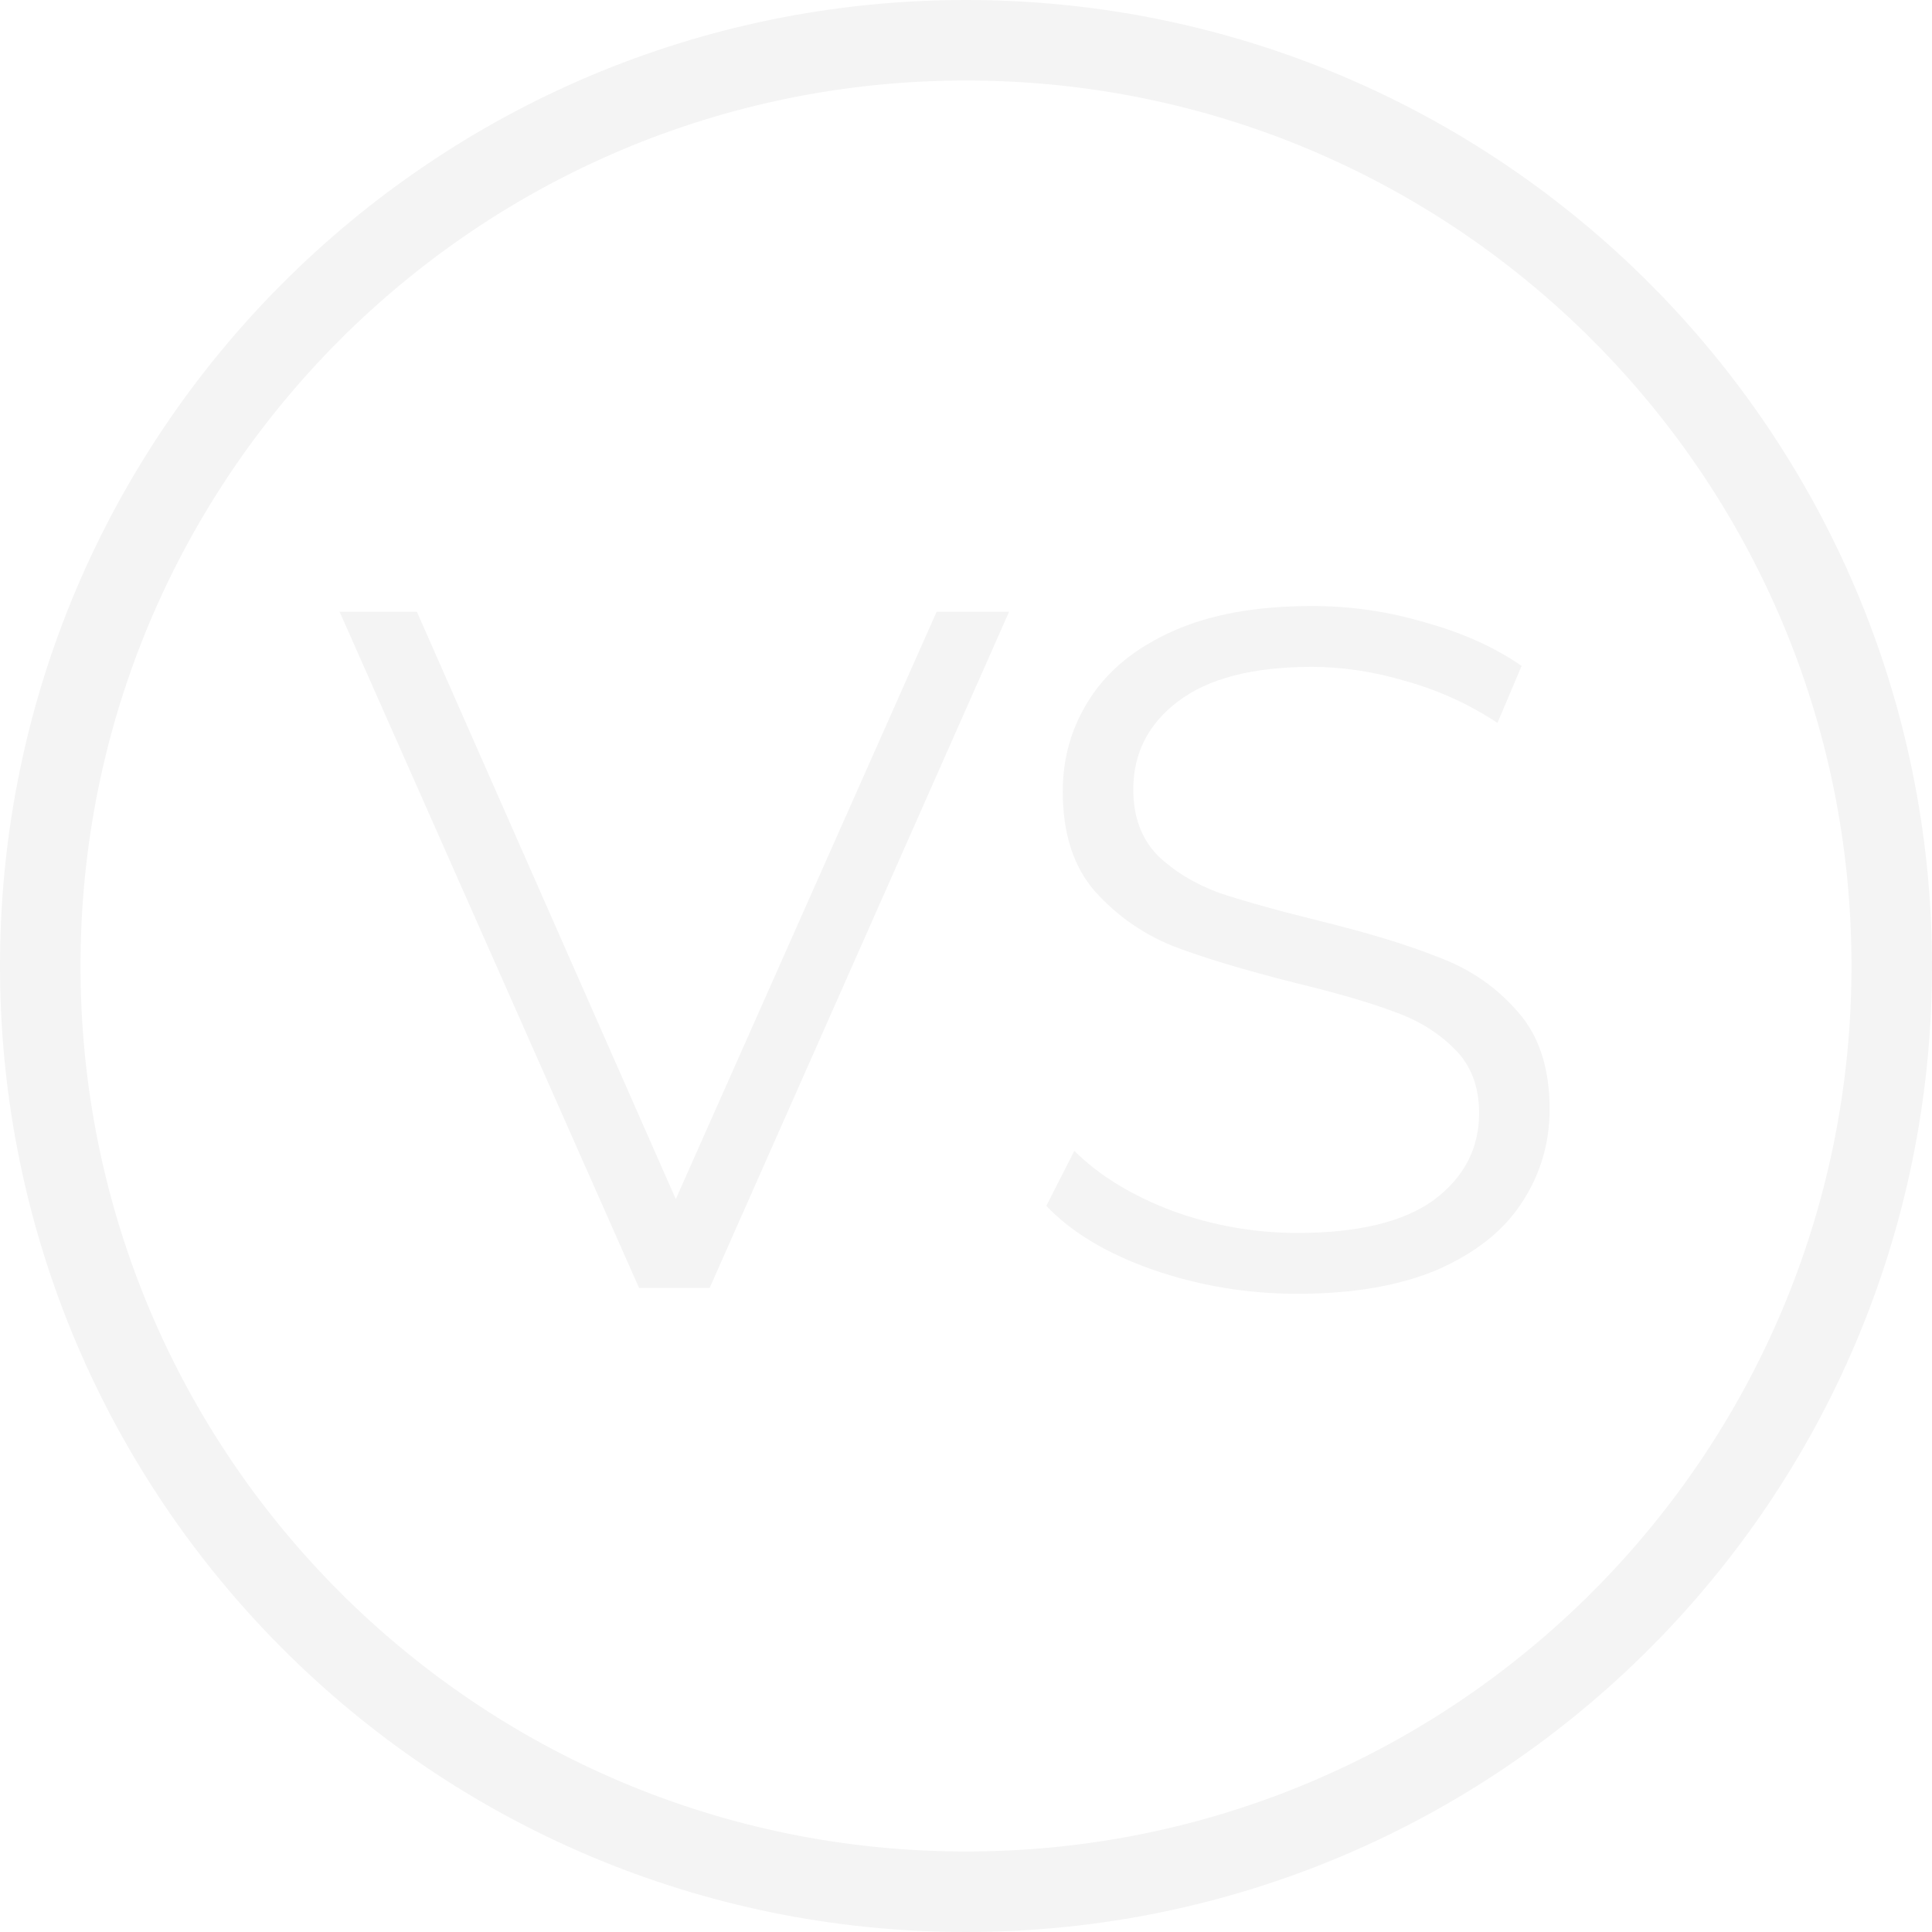
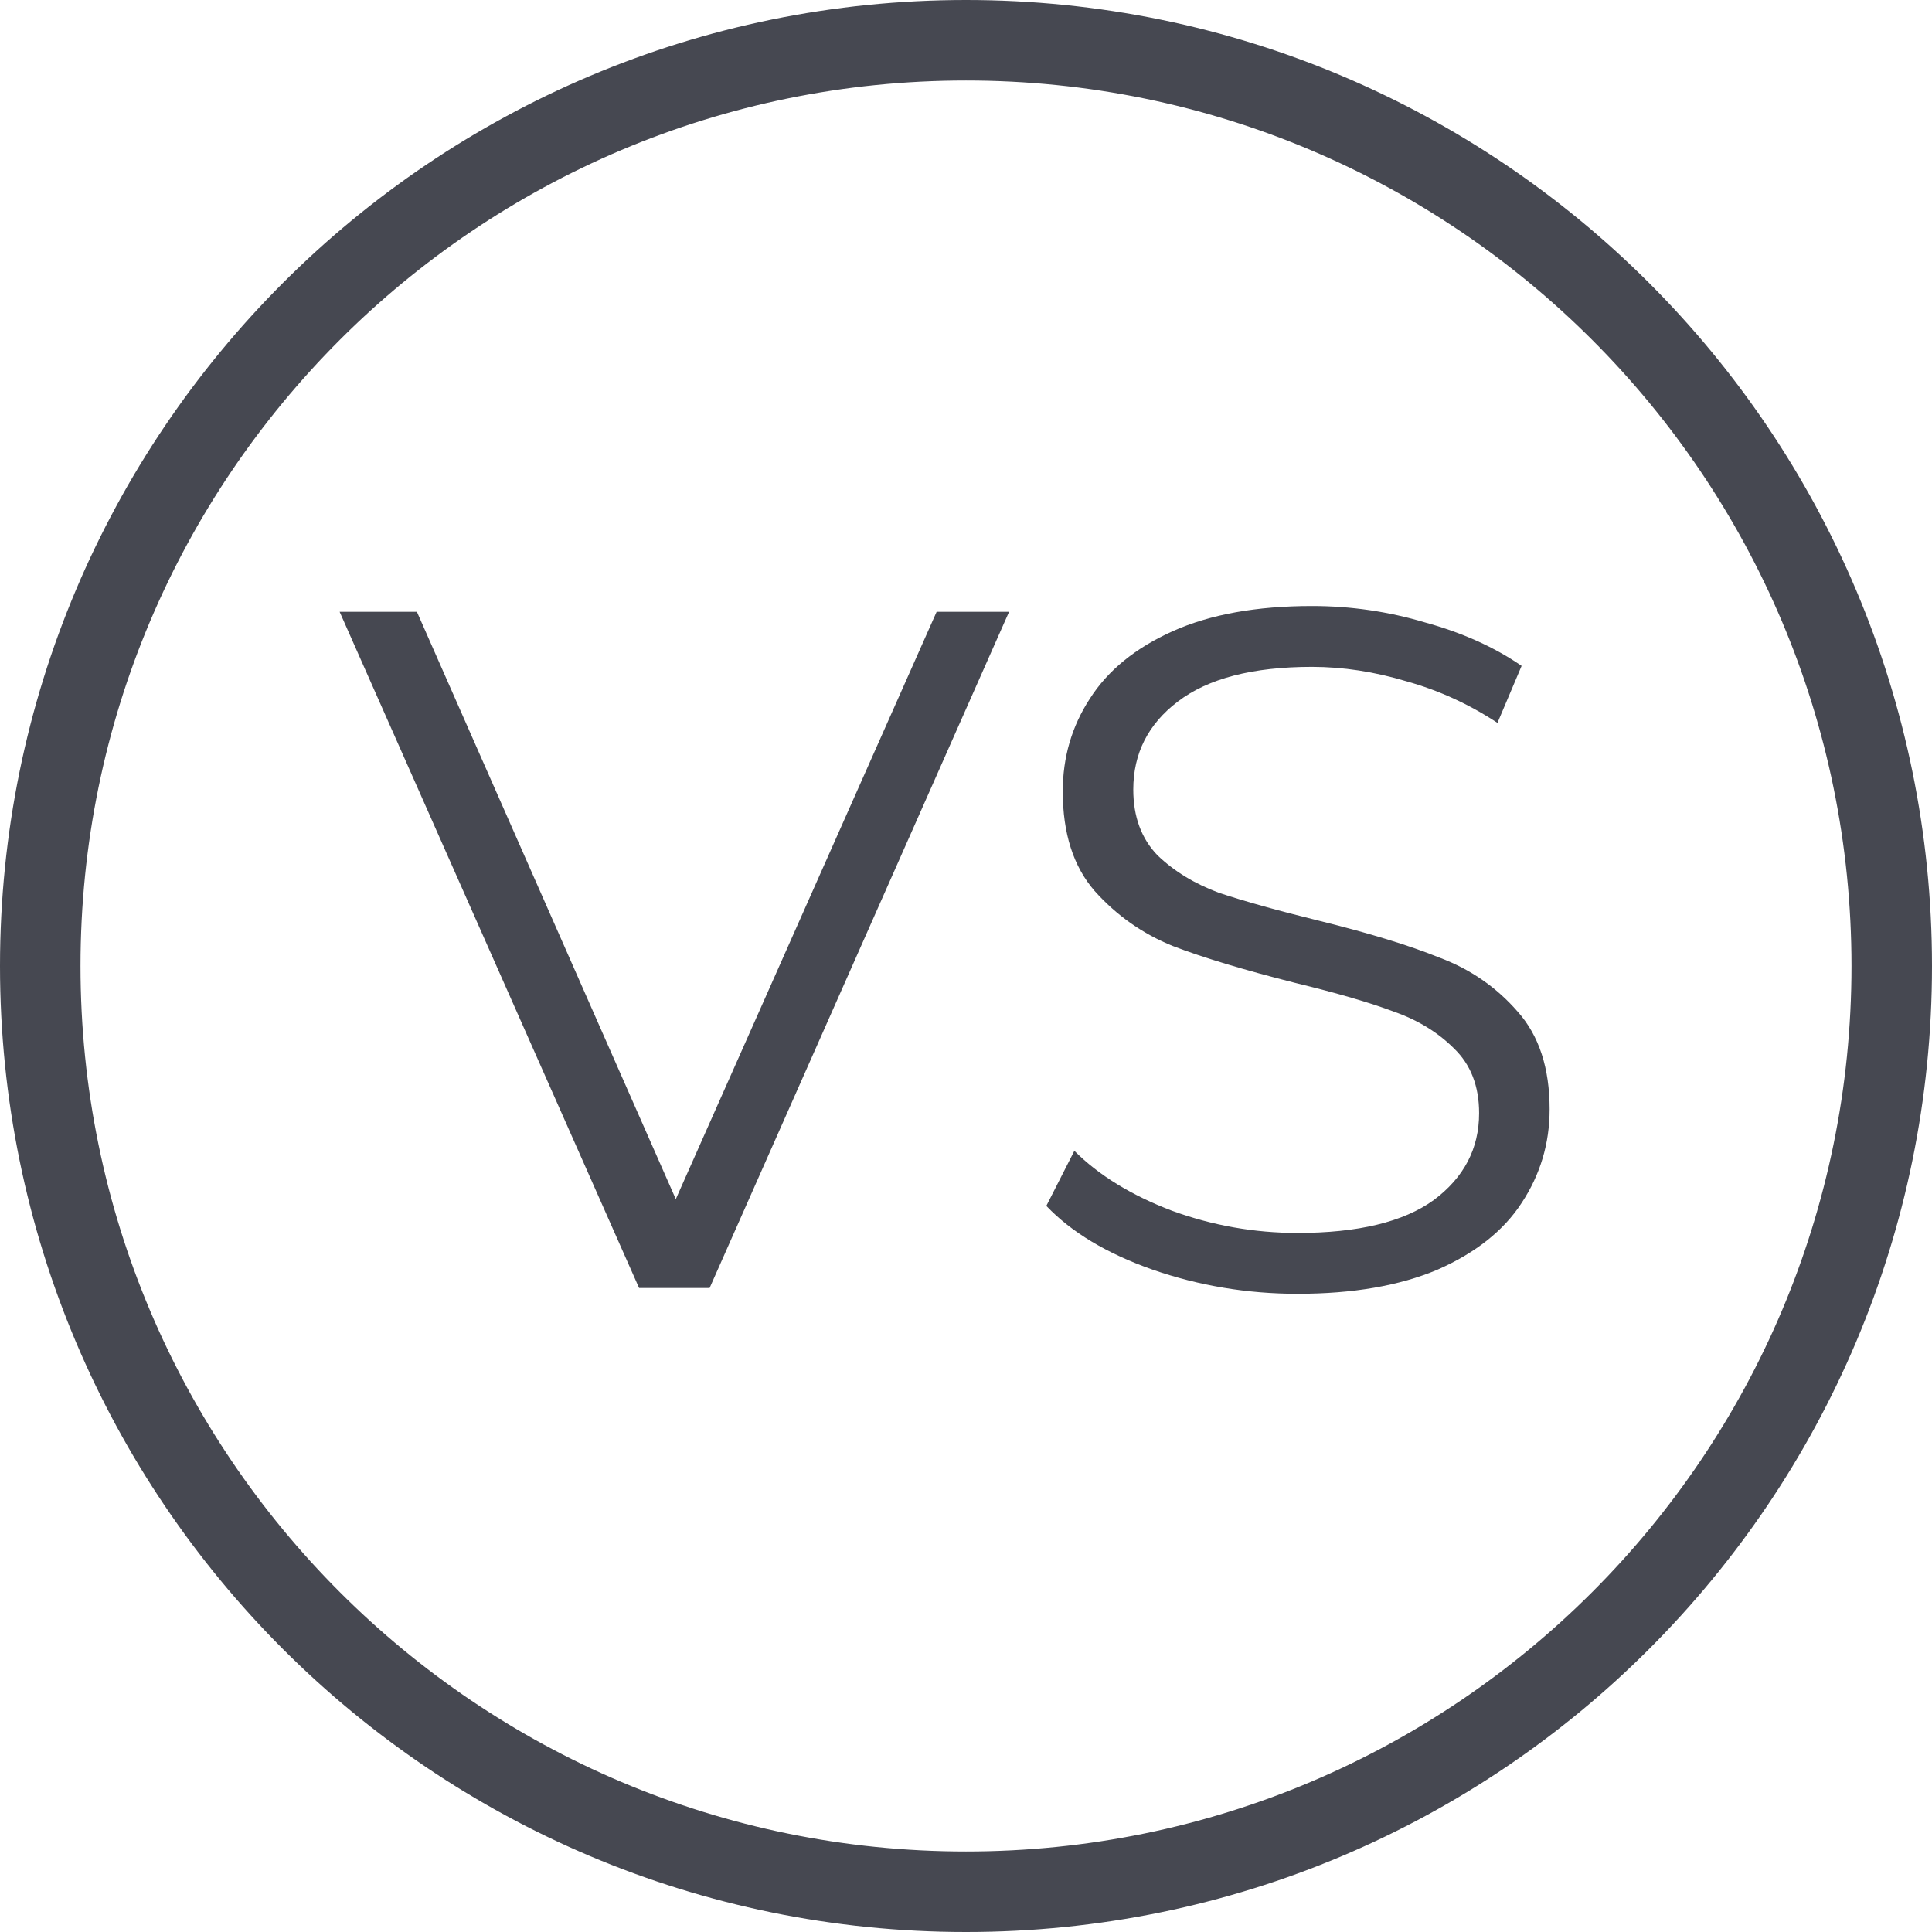
<svg xmlns="http://www.w3.org/2000/svg" width="24" height="24" viewBox="0 0 24 24" fill="none">
-   <path d="M12.535 7.6L8.815 16H7.939L4.219 7.6H5.179L8.395 14.896L11.635 7.6H12.535ZM16.118 16.072C15.494 16.072 14.894 15.972 14.318 15.772C13.75 15.572 13.31 15.308 12.998 14.98L13.346 14.296C13.65 14.6 14.054 14.848 14.558 15.04C15.062 15.224 15.582 15.316 16.118 15.316C16.87 15.316 17.434 15.18 17.81 14.908C18.186 14.628 18.374 14.268 18.374 13.828C18.374 13.492 18.27 13.224 18.062 13.024C17.862 12.824 17.614 12.672 17.318 12.568C17.022 12.456 16.61 12.336 16.082 12.208C15.45 12.048 14.946 11.896 14.57 11.752C14.194 11.6 13.87 11.372 13.598 11.068C13.334 10.764 13.202 10.352 13.202 9.832C13.202 9.408 13.314 9.024 13.538 8.68C13.762 8.328 14.106 8.048 14.57 7.84C15.034 7.632 15.61 7.528 16.298 7.528C16.778 7.528 17.246 7.596 17.702 7.732C18.166 7.86 18.566 8.04 18.902 8.272L18.602 8.98C18.25 8.748 17.874 8.576 17.474 8.464C17.074 8.344 16.682 8.284 16.298 8.284C15.562 8.284 15.006 8.428 14.63 8.716C14.262 8.996 14.078 9.36 14.078 9.808C14.078 10.144 14.178 10.416 14.378 10.624C14.586 10.824 14.842 10.98 15.146 11.092C15.458 11.196 15.874 11.312 16.394 11.44C17.01 11.592 17.506 11.744 17.882 11.896C18.266 12.04 18.59 12.264 18.854 12.568C19.118 12.864 19.25 13.268 19.25 13.78C19.25 14.204 19.134 14.592 18.902 14.944C18.678 15.288 18.33 15.564 17.858 15.772C17.386 15.972 16.806 16.072 16.118 16.072Z" fill="#F4F4F4" />
-   <rect x="0.5" y="0.5" width="23" height="23" rx="11.5" stroke="#F4F4F4" />
+   <path d="M12.535 7.6L8.815 16H7.939L4.219 7.6H5.179L8.395 14.896L11.635 7.6H12.535ZM16.118 16.072C15.494 16.072 14.894 15.972 14.318 15.772C13.75 15.572 13.31 15.308 12.998 14.98L13.346 14.296C13.65 14.6 14.054 14.848 14.558 15.04C15.062 15.224 15.582 15.316 16.118 15.316C16.87 15.316 17.434 15.18 17.81 14.908C18.186 14.628 18.374 14.268 18.374 13.828C18.374 13.492 18.27 13.224 18.062 13.024C17.862 12.824 17.614 12.672 17.318 12.568C17.022 12.456 16.61 12.336 16.082 12.208C15.45 12.048 14.946 11.896 14.57 11.752C14.194 11.6 13.87 11.372 13.598 11.068C13.334 10.764 13.202 10.352 13.202 9.832C13.202 9.408 13.314 9.024 13.538 8.68C13.762 8.328 14.106 8.048 14.57 7.84C15.034 7.632 15.61 7.528 16.298 7.528C16.778 7.528 17.246 7.596 17.702 7.732C18.166 7.86 18.566 8.04 18.902 8.272L18.602 8.98C18.25 8.748 17.874 8.576 17.474 8.464C17.074 8.344 16.682 8.284 16.298 8.284C15.562 8.284 15.006 8.428 14.63 8.716C14.262 8.996 14.078 9.36 14.078 9.808C14.078 10.144 14.178 10.416 14.378 10.624C14.586 10.824 14.842 10.98 15.146 11.092C15.458 11.196 15.874 11.312 16.394 11.44C17.01 11.592 17.506 11.744 17.882 11.896C18.266 12.04 18.59 12.264 18.854 12.568C19.118 12.864 19.25 13.268 19.25 13.78C19.25 14.204 19.134 14.592 18.902 14.944C18.678 15.288 18.33 15.564 17.858 15.772C17.386 15.972 16.806 16.072 16.118 16.072Z" fill="#464851" />
+   <rect x="0.5" y="0.5" width="23" height="23" rx="11.5" stroke="#464851" />
</svg>
